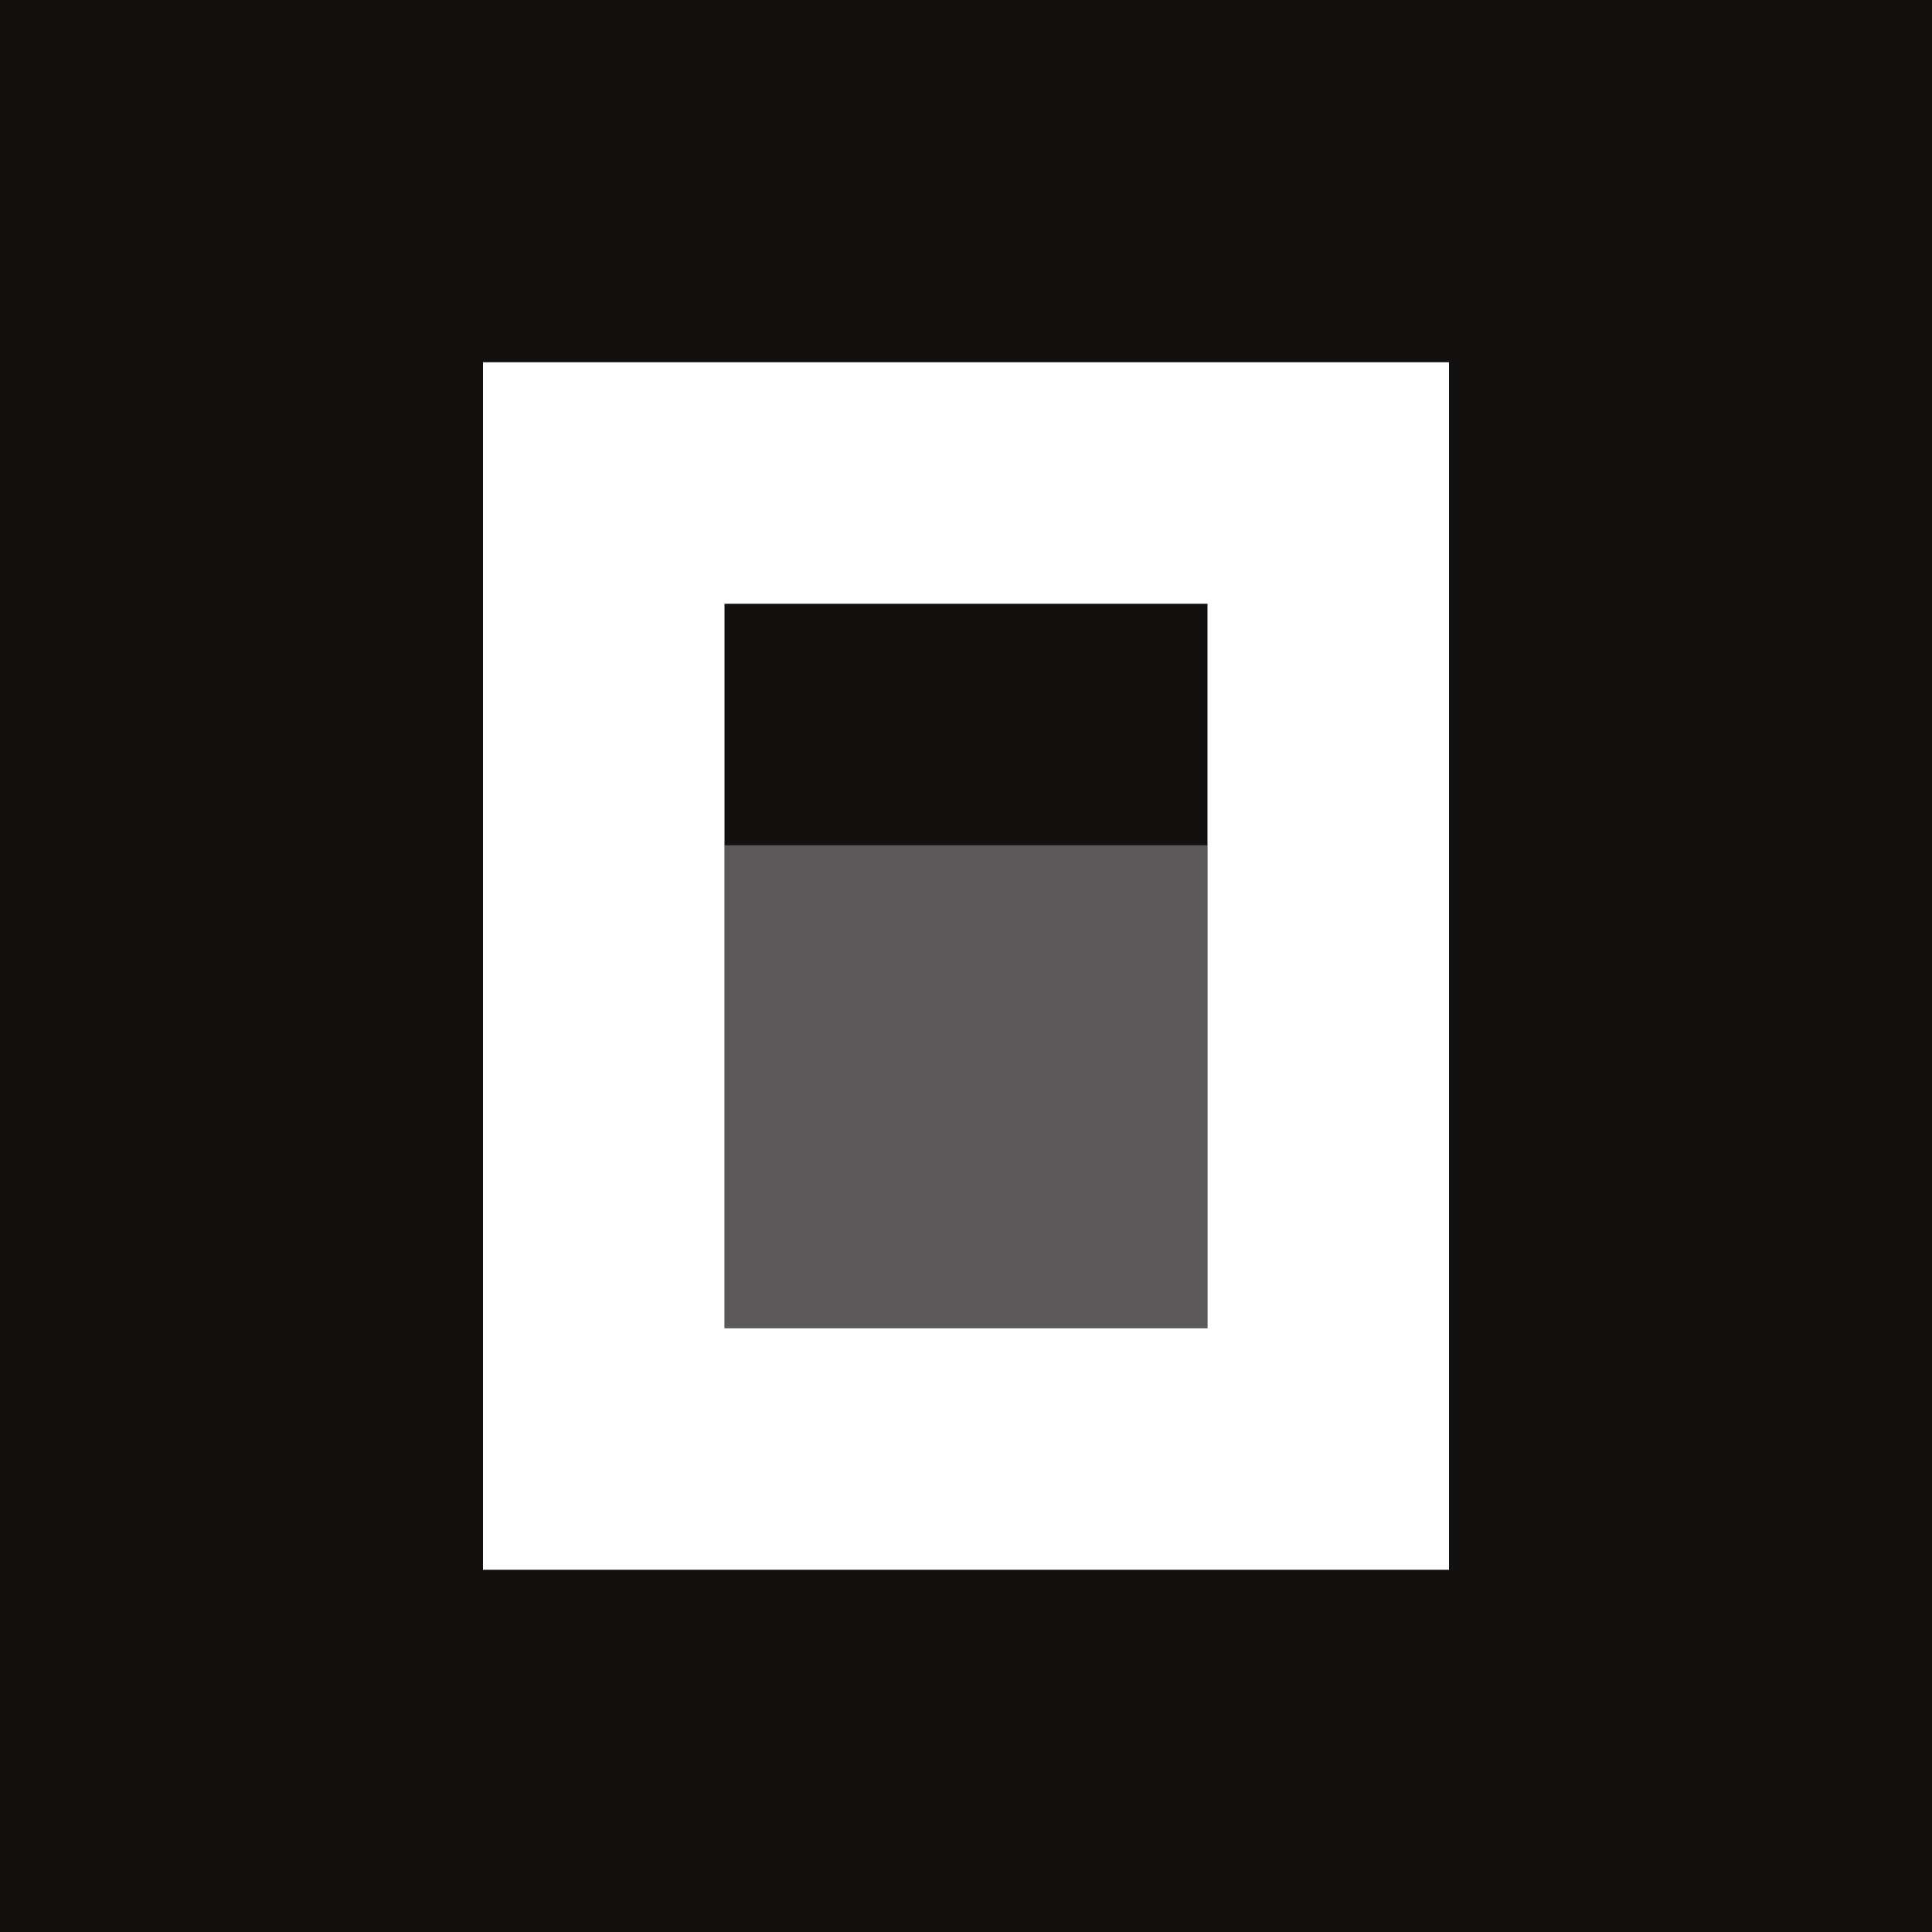
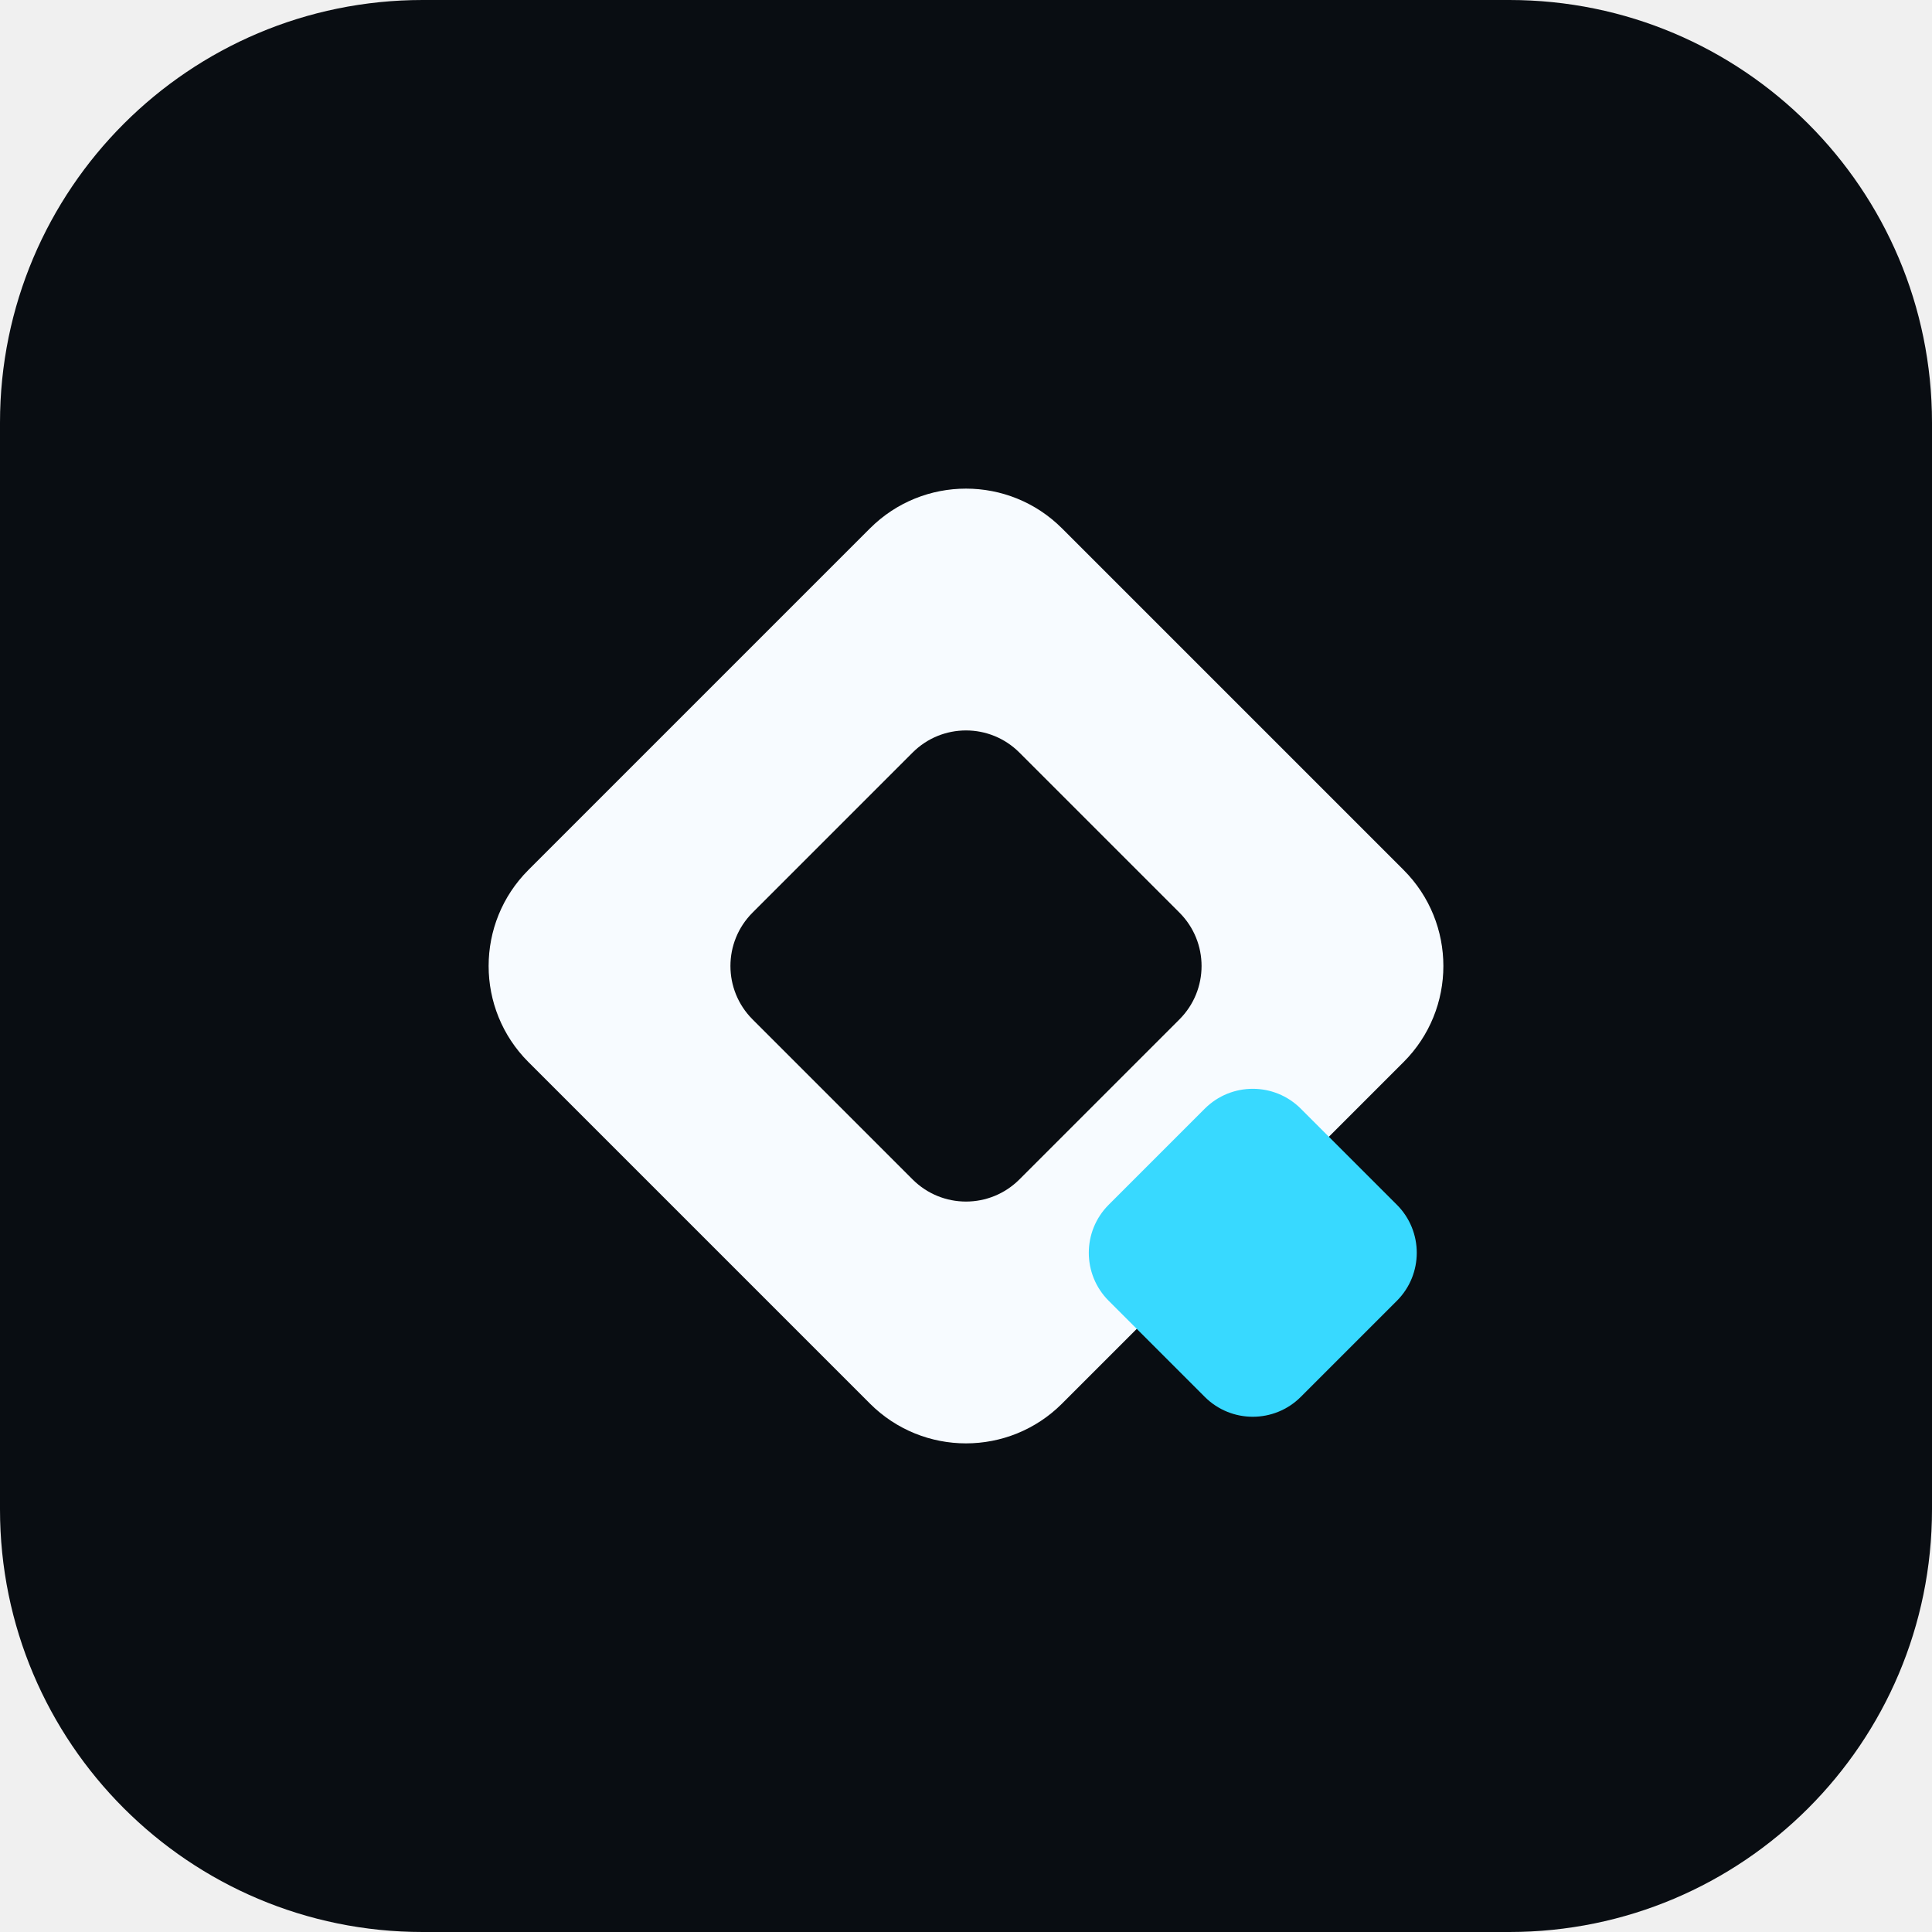
- <svg xmlns="http://www.w3.org/2000/svg" version="1.1" width="512" height="512">
-   <svg width="512" height="512" viewBox="0 0 512 512" fill="none">
-     <rect width="512" height="512" fill="#131010" />
-     <path d="M320 224V352H192V224H320Z" fill="#5A5858" />
-     <path fill-rule="evenodd" clip-rule="evenodd" d="M384 416H128V96H384V416ZM320 160H192V352H320V160Z" fill="white" />
-   </svg>
-   <style>@media (prefers-color-scheme: light) { :root { filter: none; } }
- @media (prefers-color-scheme: dark) { :root { filter: none; } }
- </style>
+ <svg xmlns="http://www.w3.org/2000/svg" width="512" height="512" viewBox="0 0 512 512" fill="none">
+   <rect width="512" height="512" rx="112" fill="#090D12" />
+   <rect x="156" y="156" width="200" height="200" rx="36" transform="rotate(45 256 256)" fill="#F7FBFF" />
+   <rect x="206" y="206" width="100" height="100" rx="20" transform="rotate(45 256 256)" fill="#090D12" />
+   <rect x="296" y="296" width="72" height="72" rx="18" transform="rotate(45 332 332)" fill="#38D9FF" />
</svg>
